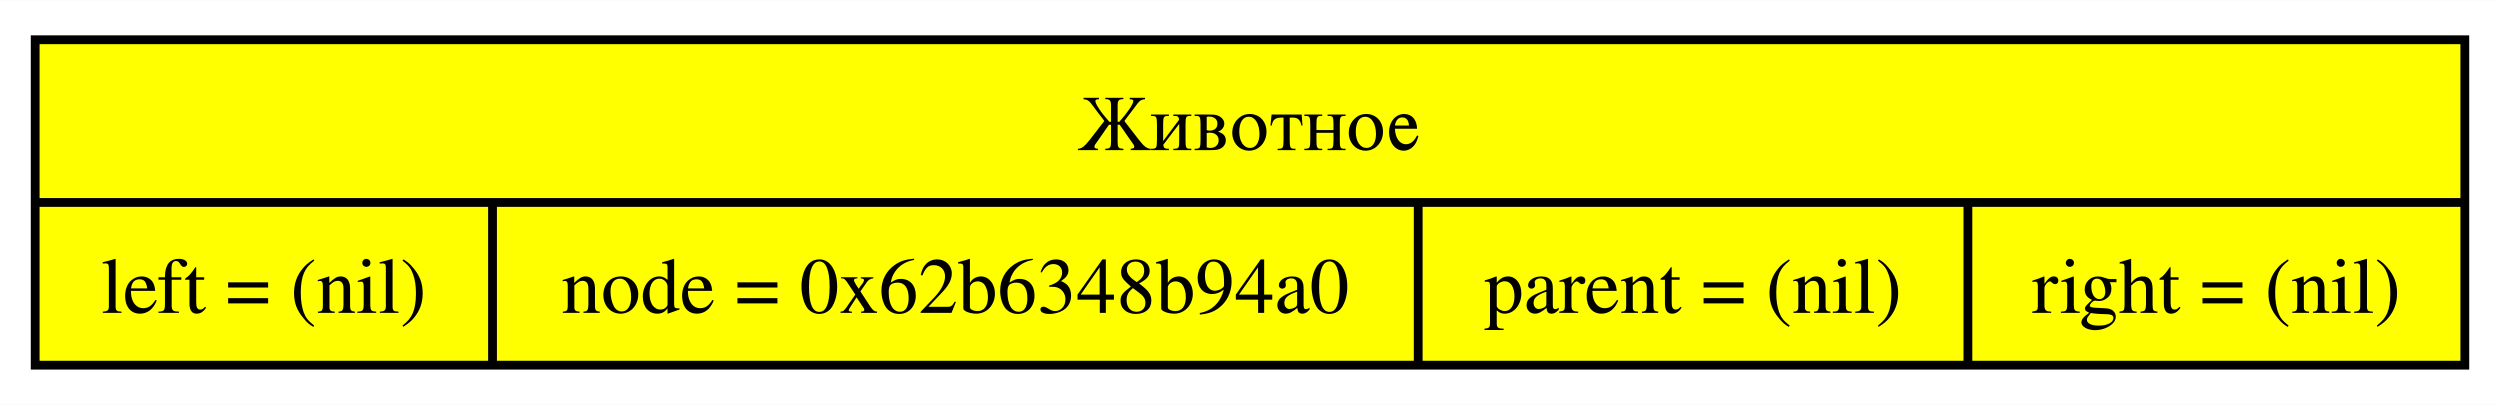
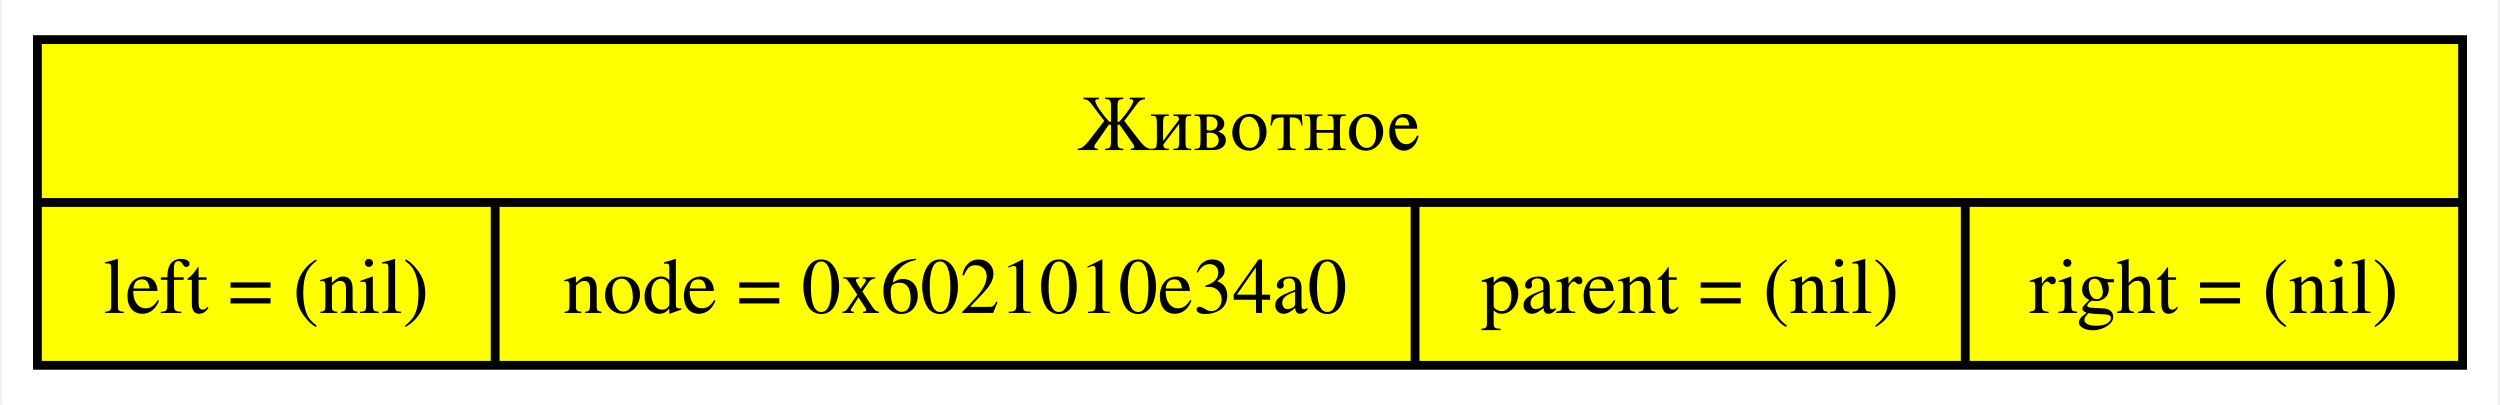
- <svg xmlns="http://www.w3.org/2000/svg" width="284pt" height="46pt" viewBox="0.00 0.00 284.25 46.00">
+ <svg xmlns="http://www.w3.org/2000/svg" width="284pt" height="46pt" viewBox="0.00 0.00 283.50 46.00">
  <g id="graph0" class="graph" transform="scale(1 1) rotate(0) translate(4 42)">
-     <polygon fill="white" stroke="none" points="-4,4 -4,-42 280.25,-42 280.25,4 -4,4" />
+     <polygon fill="white" stroke="none" points="-4,4 -4,-42 279.5,-42 279.5,4 -4,4" />
    <g id="node1" class="node">
-       <polygon fill="yellow" stroke="black" points="0,-0.5 0,-37.5 276.25,-37.5 276.25,-0.5 0,-0.5" />
-       <text text-anchor="middle" x="138.12" y="-24.95" font-family="Times,serif" font-size="9.00">Животное</text>
-       <polyline fill="none" stroke="black" points="0,-19 276.25,-19" />
+       <polygon fill="yellow" stroke="black" points="0,-0.5 0,-37.5 275.5,-37.5 275.5,-0.5 0,-0.5" />
+       <text text-anchor="middle" x="137.75" y="-24.95" font-family="Times,serif" font-size="9.00">Животное</text>
+       <polyline fill="none" stroke="black" points="0,-19 275.5,-19" />
      <text text-anchor="middle" x="26" y="-6.45" font-family="Times,serif" font-size="9.00">left = (nil)</text>
      <polyline fill="none" stroke="black" points="52,-0.5 52,-19" />
-       <text text-anchor="middle" x="104.62" y="-6.45" font-family="Times,serif" font-size="9.00">node = 0x62b6348b94a0</text>
-       <polyline fill="none" stroke="black" points="157.25,-0.5 157.25,-19" />
-       <text text-anchor="middle" x="188.5" y="-6.45" font-family="Times,serif" font-size="9.00">parent = (nil)</text>
-       <polyline fill="none" stroke="black" points="219.75,-0.5 219.75,-19" />
-       <text text-anchor="middle" x="248" y="-6.45" font-family="Times,serif" font-size="9.00">right = (nil)</text>
+       <text text-anchor="middle" x="104.25" y="-6.45" font-family="Times,serif" font-size="9.00">node = 0x6021010e34a0</text>
+       <polyline fill="none" stroke="black" points="156.5,-0.5 156.5,-19" />
+       <text text-anchor="middle" x="187.75" y="-6.45" font-family="Times,serif" font-size="9.00">parent = (nil)</text>
+       <polyline fill="none" stroke="black" points="219,-0.5 219,-19" />
+       <text text-anchor="middle" x="247.25" y="-6.45" font-family="Times,serif" font-size="9.00">right = (nil)</text>
    </g>
  </g>
</svg>
